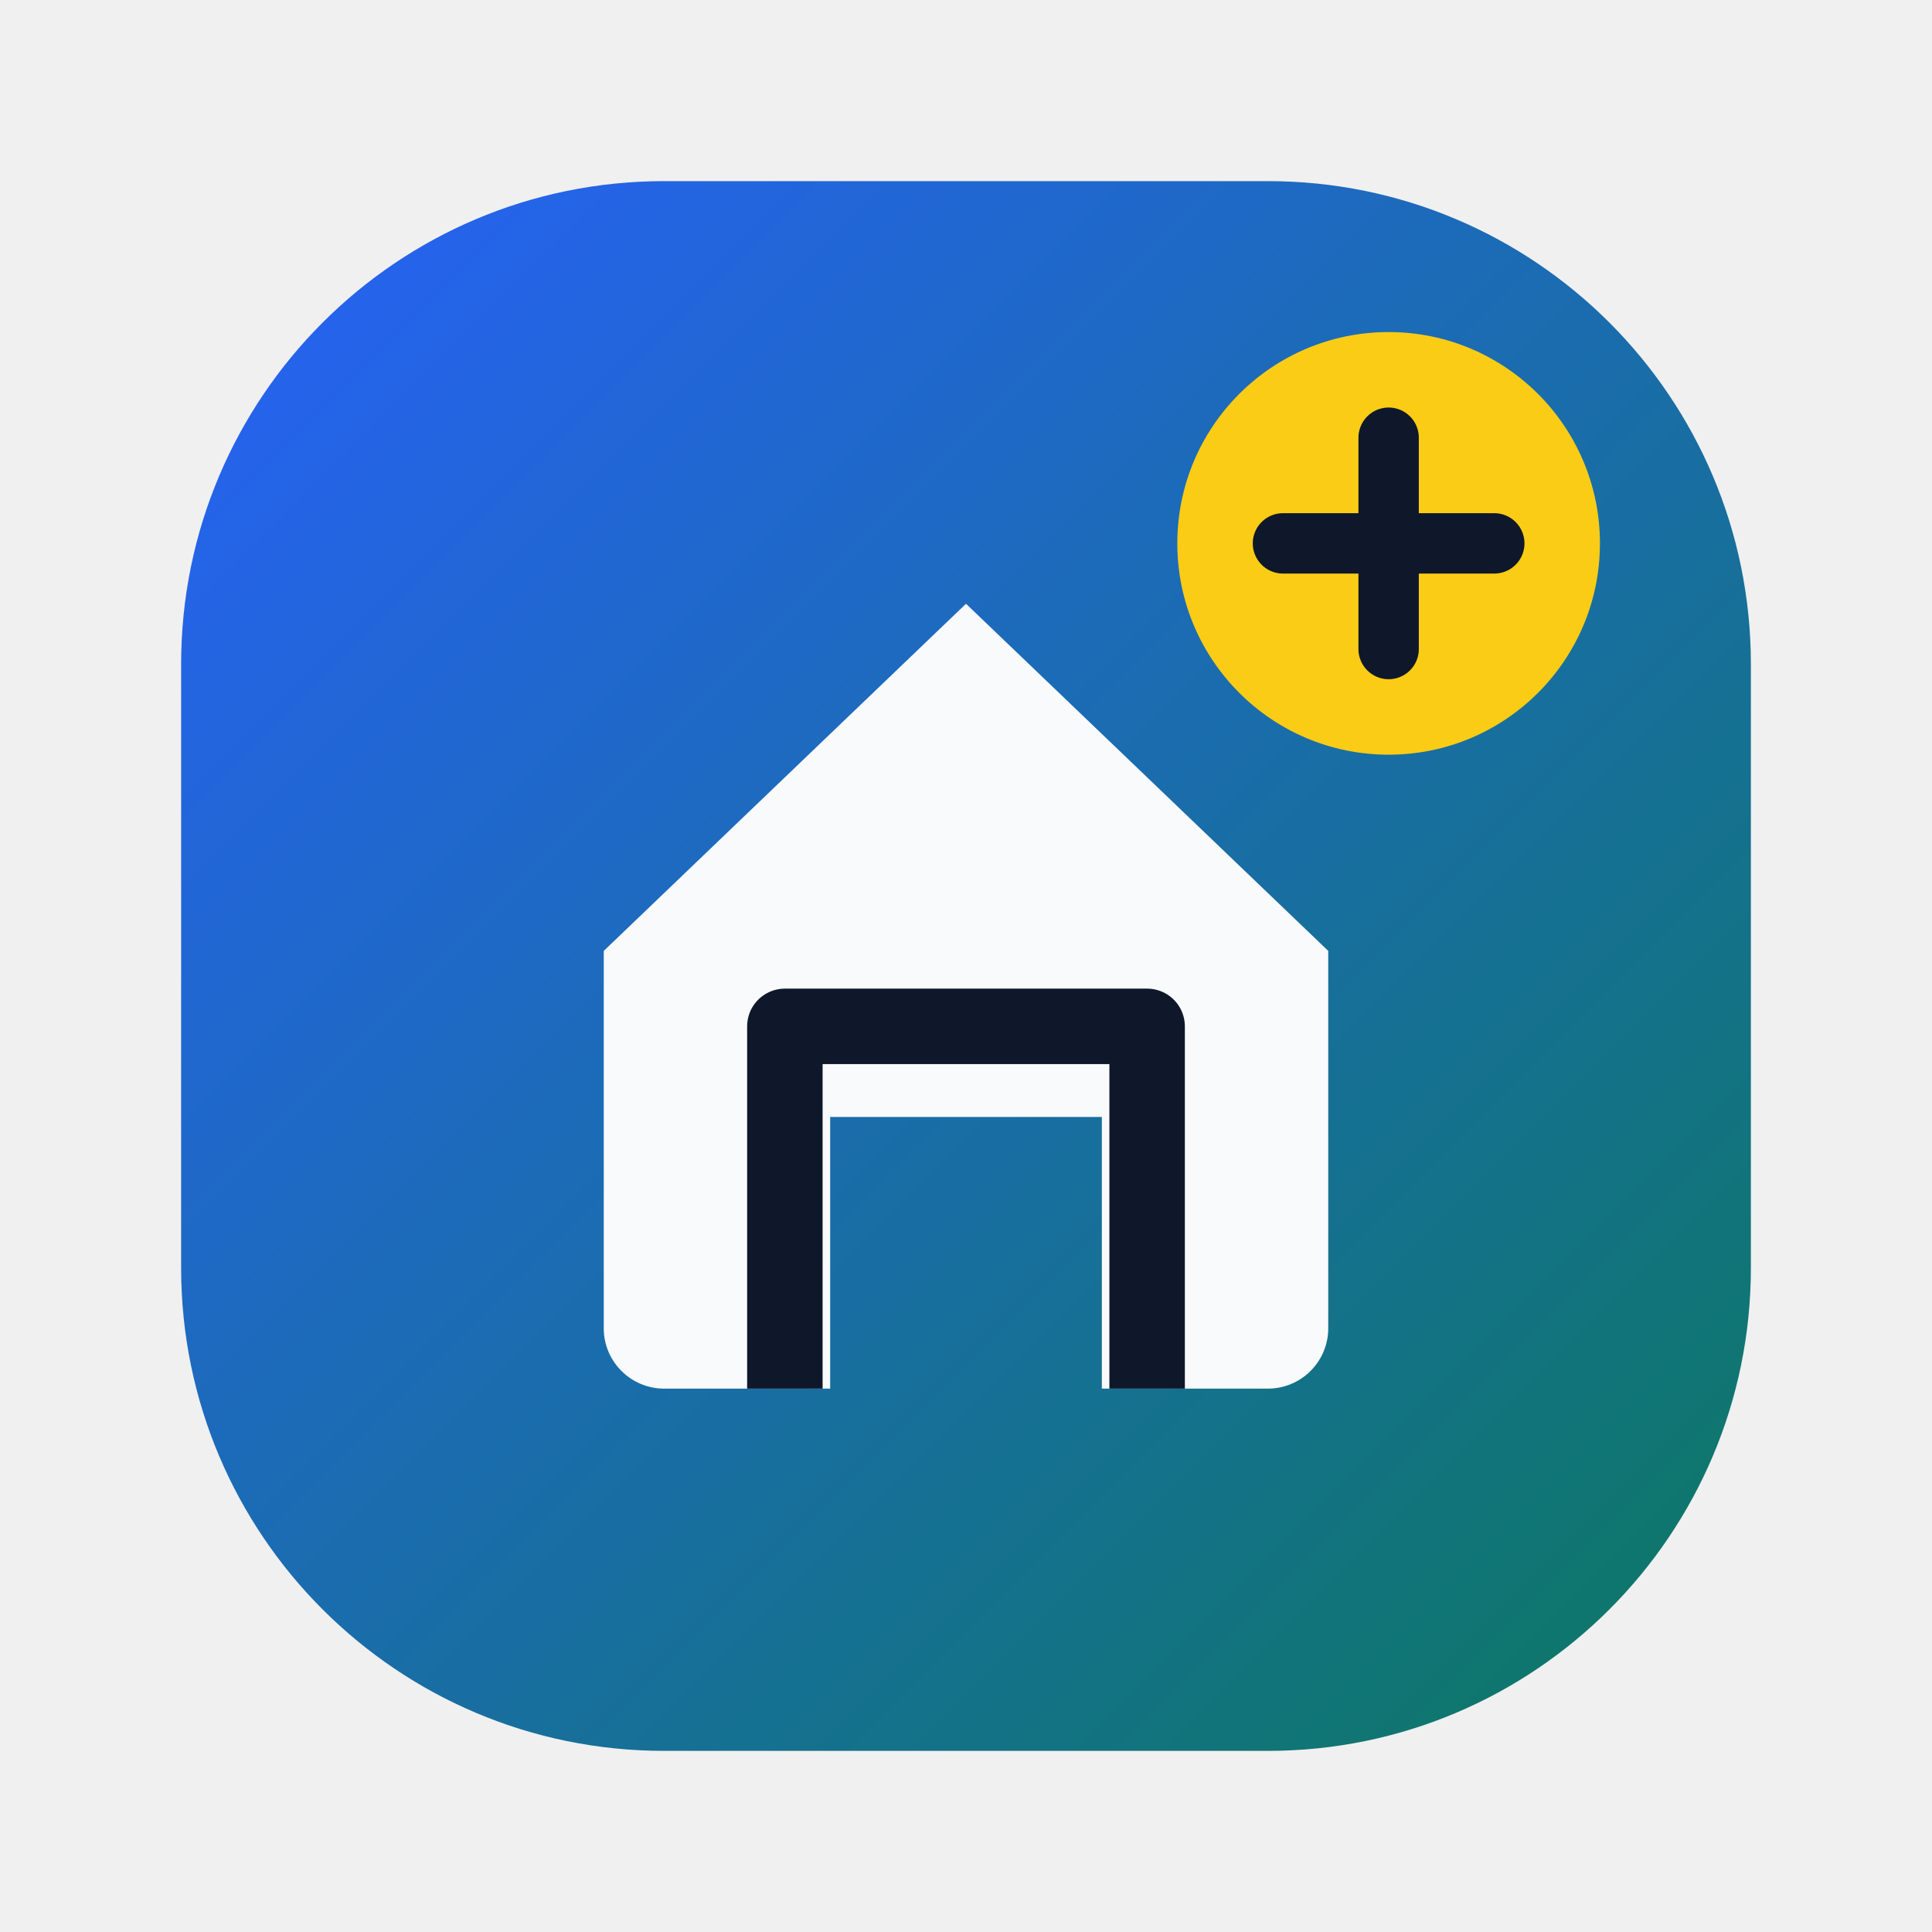
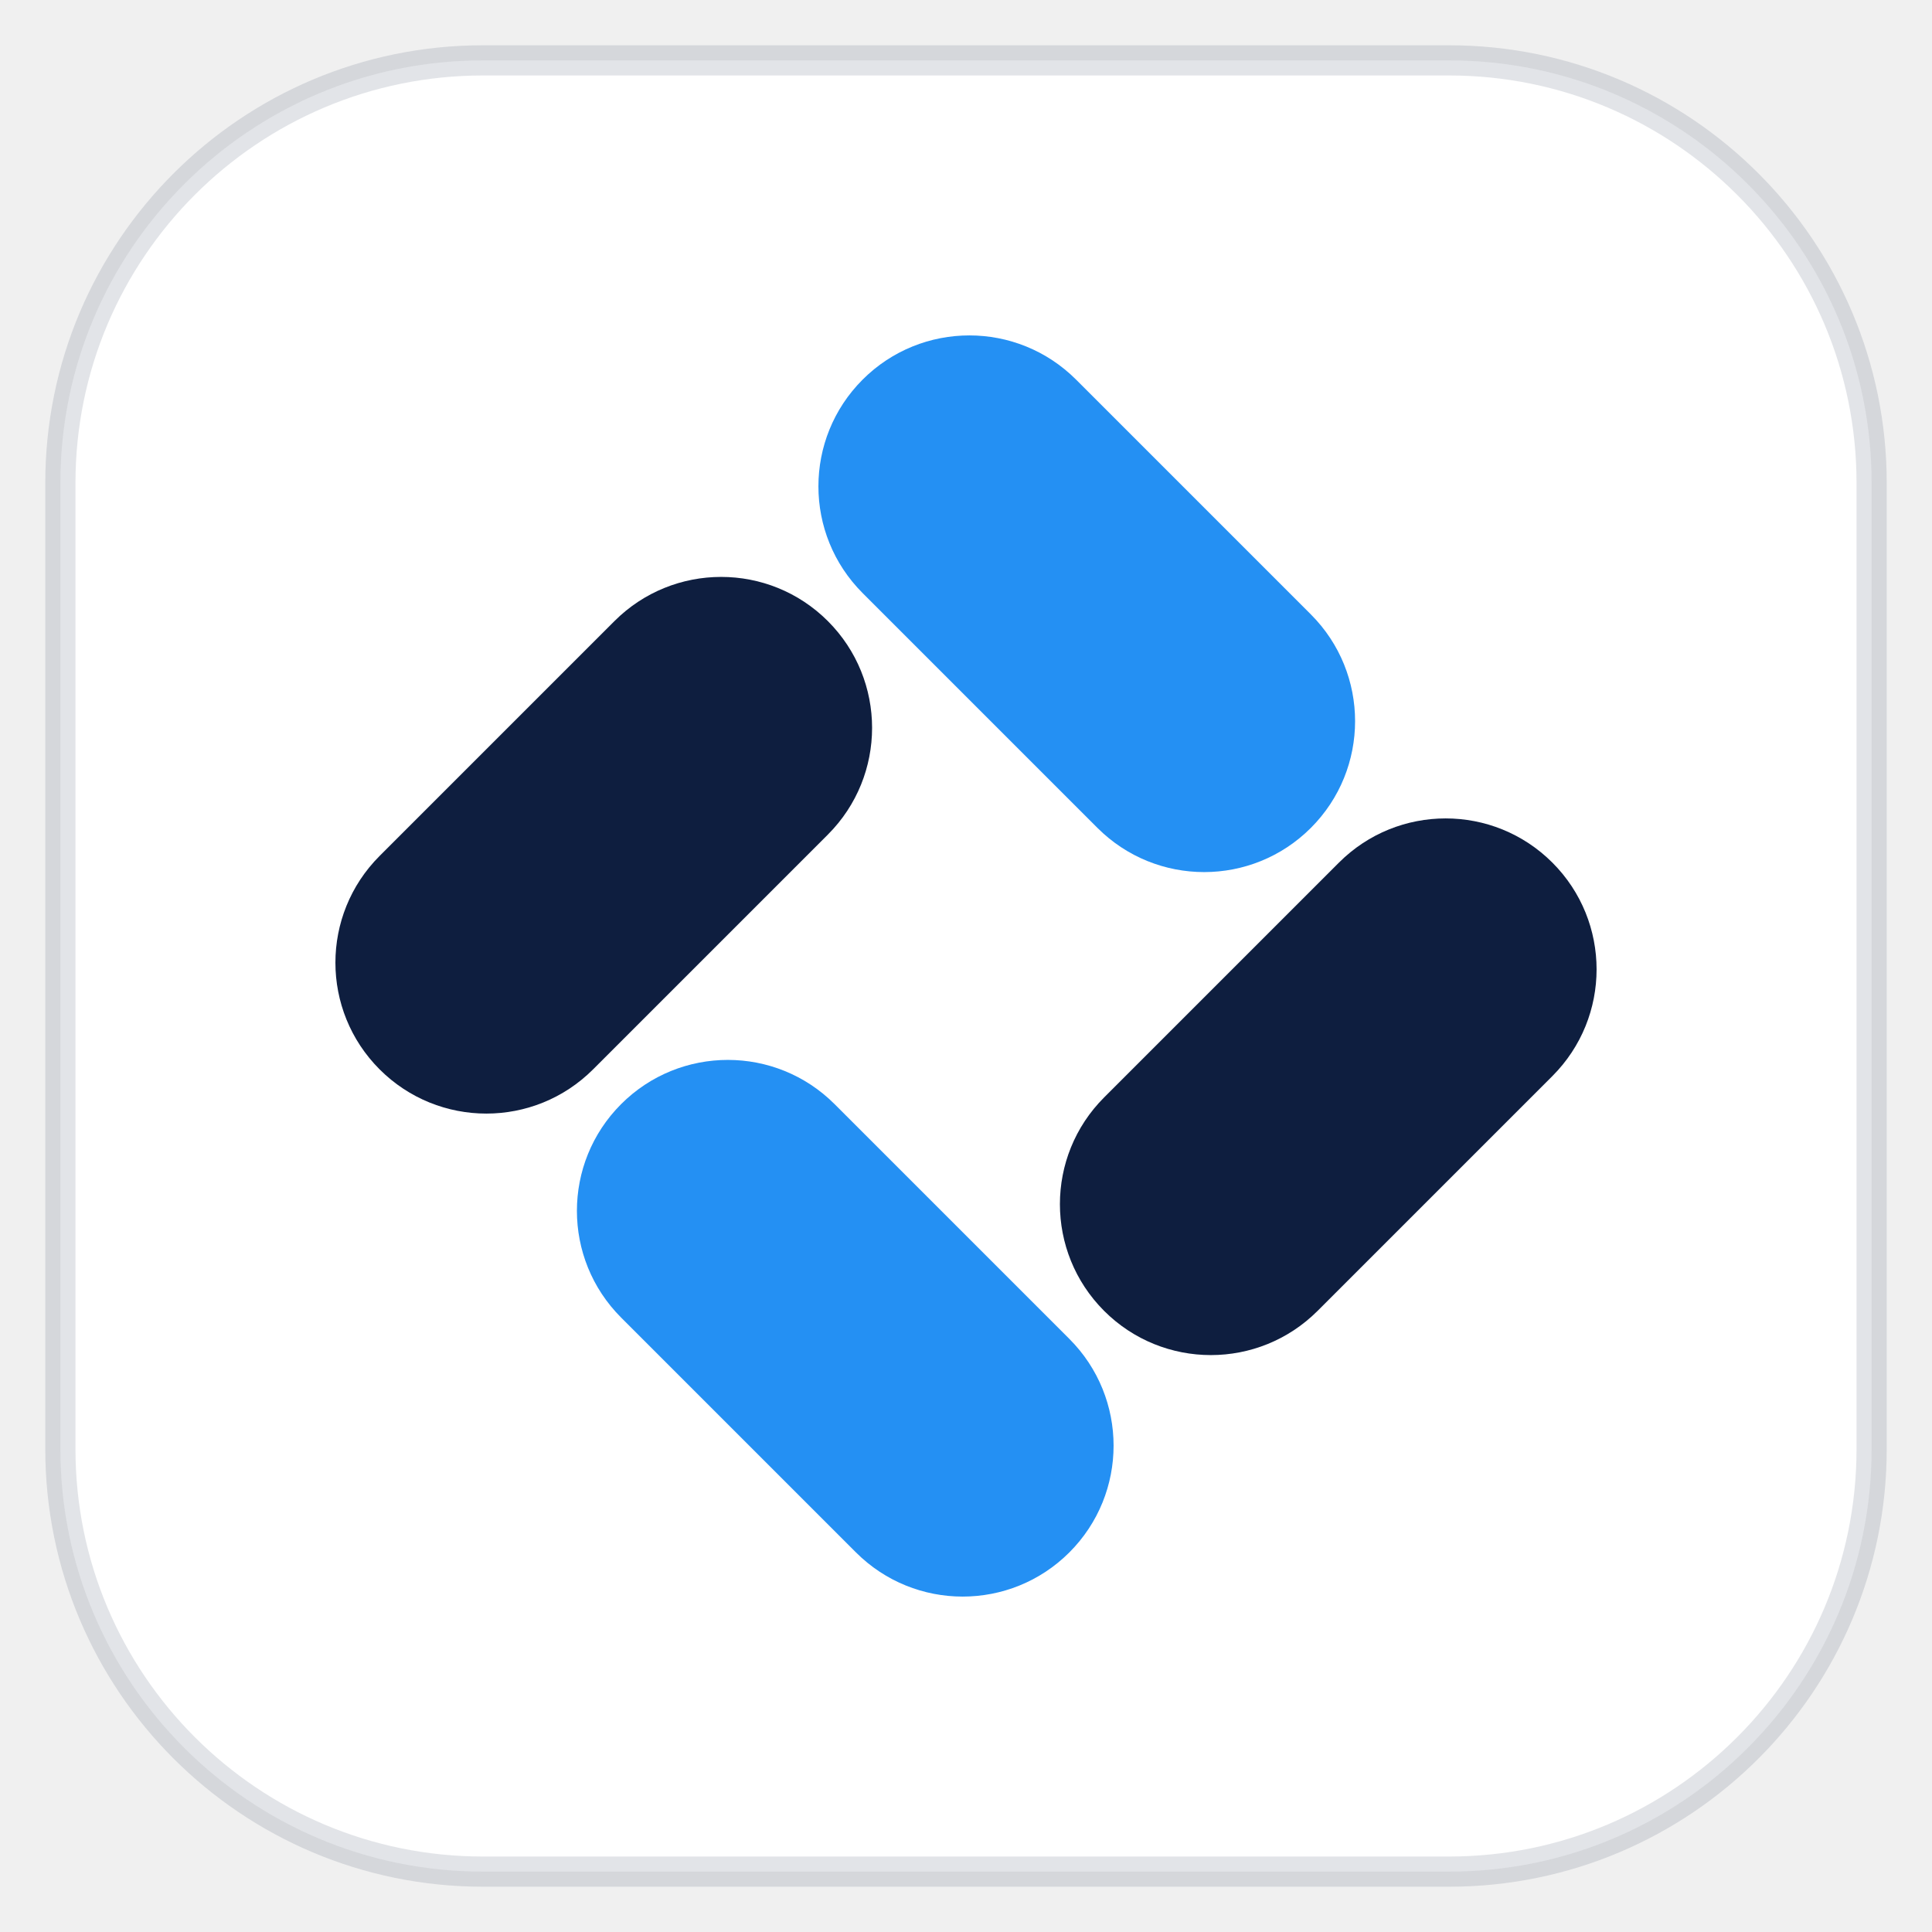
<svg xmlns="http://www.w3.org/2000/svg" viewBox="0 0 64 64" role="img" aria-label="家庭资产负债表">
-   <defs>
-     <linearGradient id="ham-gradient" x1="10%" y1="10%" x2="90%" y2="90%">
-       <stop offset="0%" stop-color="#2563eb" />
-       <stop offset="100%" stop-color="#0f766e" />
-     </linearGradient>
-   </defs>
-   <rect x="6" y="6" width="52" height="52" rx="16" fill="url(#ham-gradient)" />
-   <path d="M20 31.5 32 20l12 11.5v12.5a2 2 0 0 1-2 2h-5.5V37h-9v9H22a2 2 0 0 1-2-2Z" fill="#f8fafc" />
-   <path d="M26 46V34h12v12" fill="none" stroke="#0f172a" stroke-width="2.5" stroke-linejoin="round" />
-   <circle cx="46" cy="18" r="7" fill="#facc15" />
-   <path d="M42.5 18h7" stroke="#0f172a" stroke-width="2" stroke-linecap="round" />
-   <path d="M46 14.5v7" stroke="#0f172a" stroke-width="2" stroke-linecap="round" />
+   <rect x="2" y="2" width="60" height="60" rx="14" fill="#FFFFFF" stroke="#0E1E3F" stroke-opacity="0.12" stroke-width="1" />
+   <g transform="translate(32 32)">
+     <g transform="translate(4 -12) rotate(45)">
+       <rect x="-10.5" y="-5" width="21" height="10" rx="5" fill="#2490F3" />
+     </g>
+     <g transform="translate(-4 12) rotate(45)">
+       <rect x="-10.5" y="-5" width="21" height="10" rx="5" fill="#2490F3" />
+     </g>
+     <g transform="translate(-12 -4) rotate(-45)">
+       <rect x="-10.5" y="-5" width="21" height="10" rx="5" fill="#0E1E3F" />
+     </g>
+     <g transform="translate(12 4) rotate(-45)">
+       <rect x="-10.5" y="-5" width="21" height="10" rx="5" fill="#0E1E3F" />
+     </g>
+   </g>
</svg>
